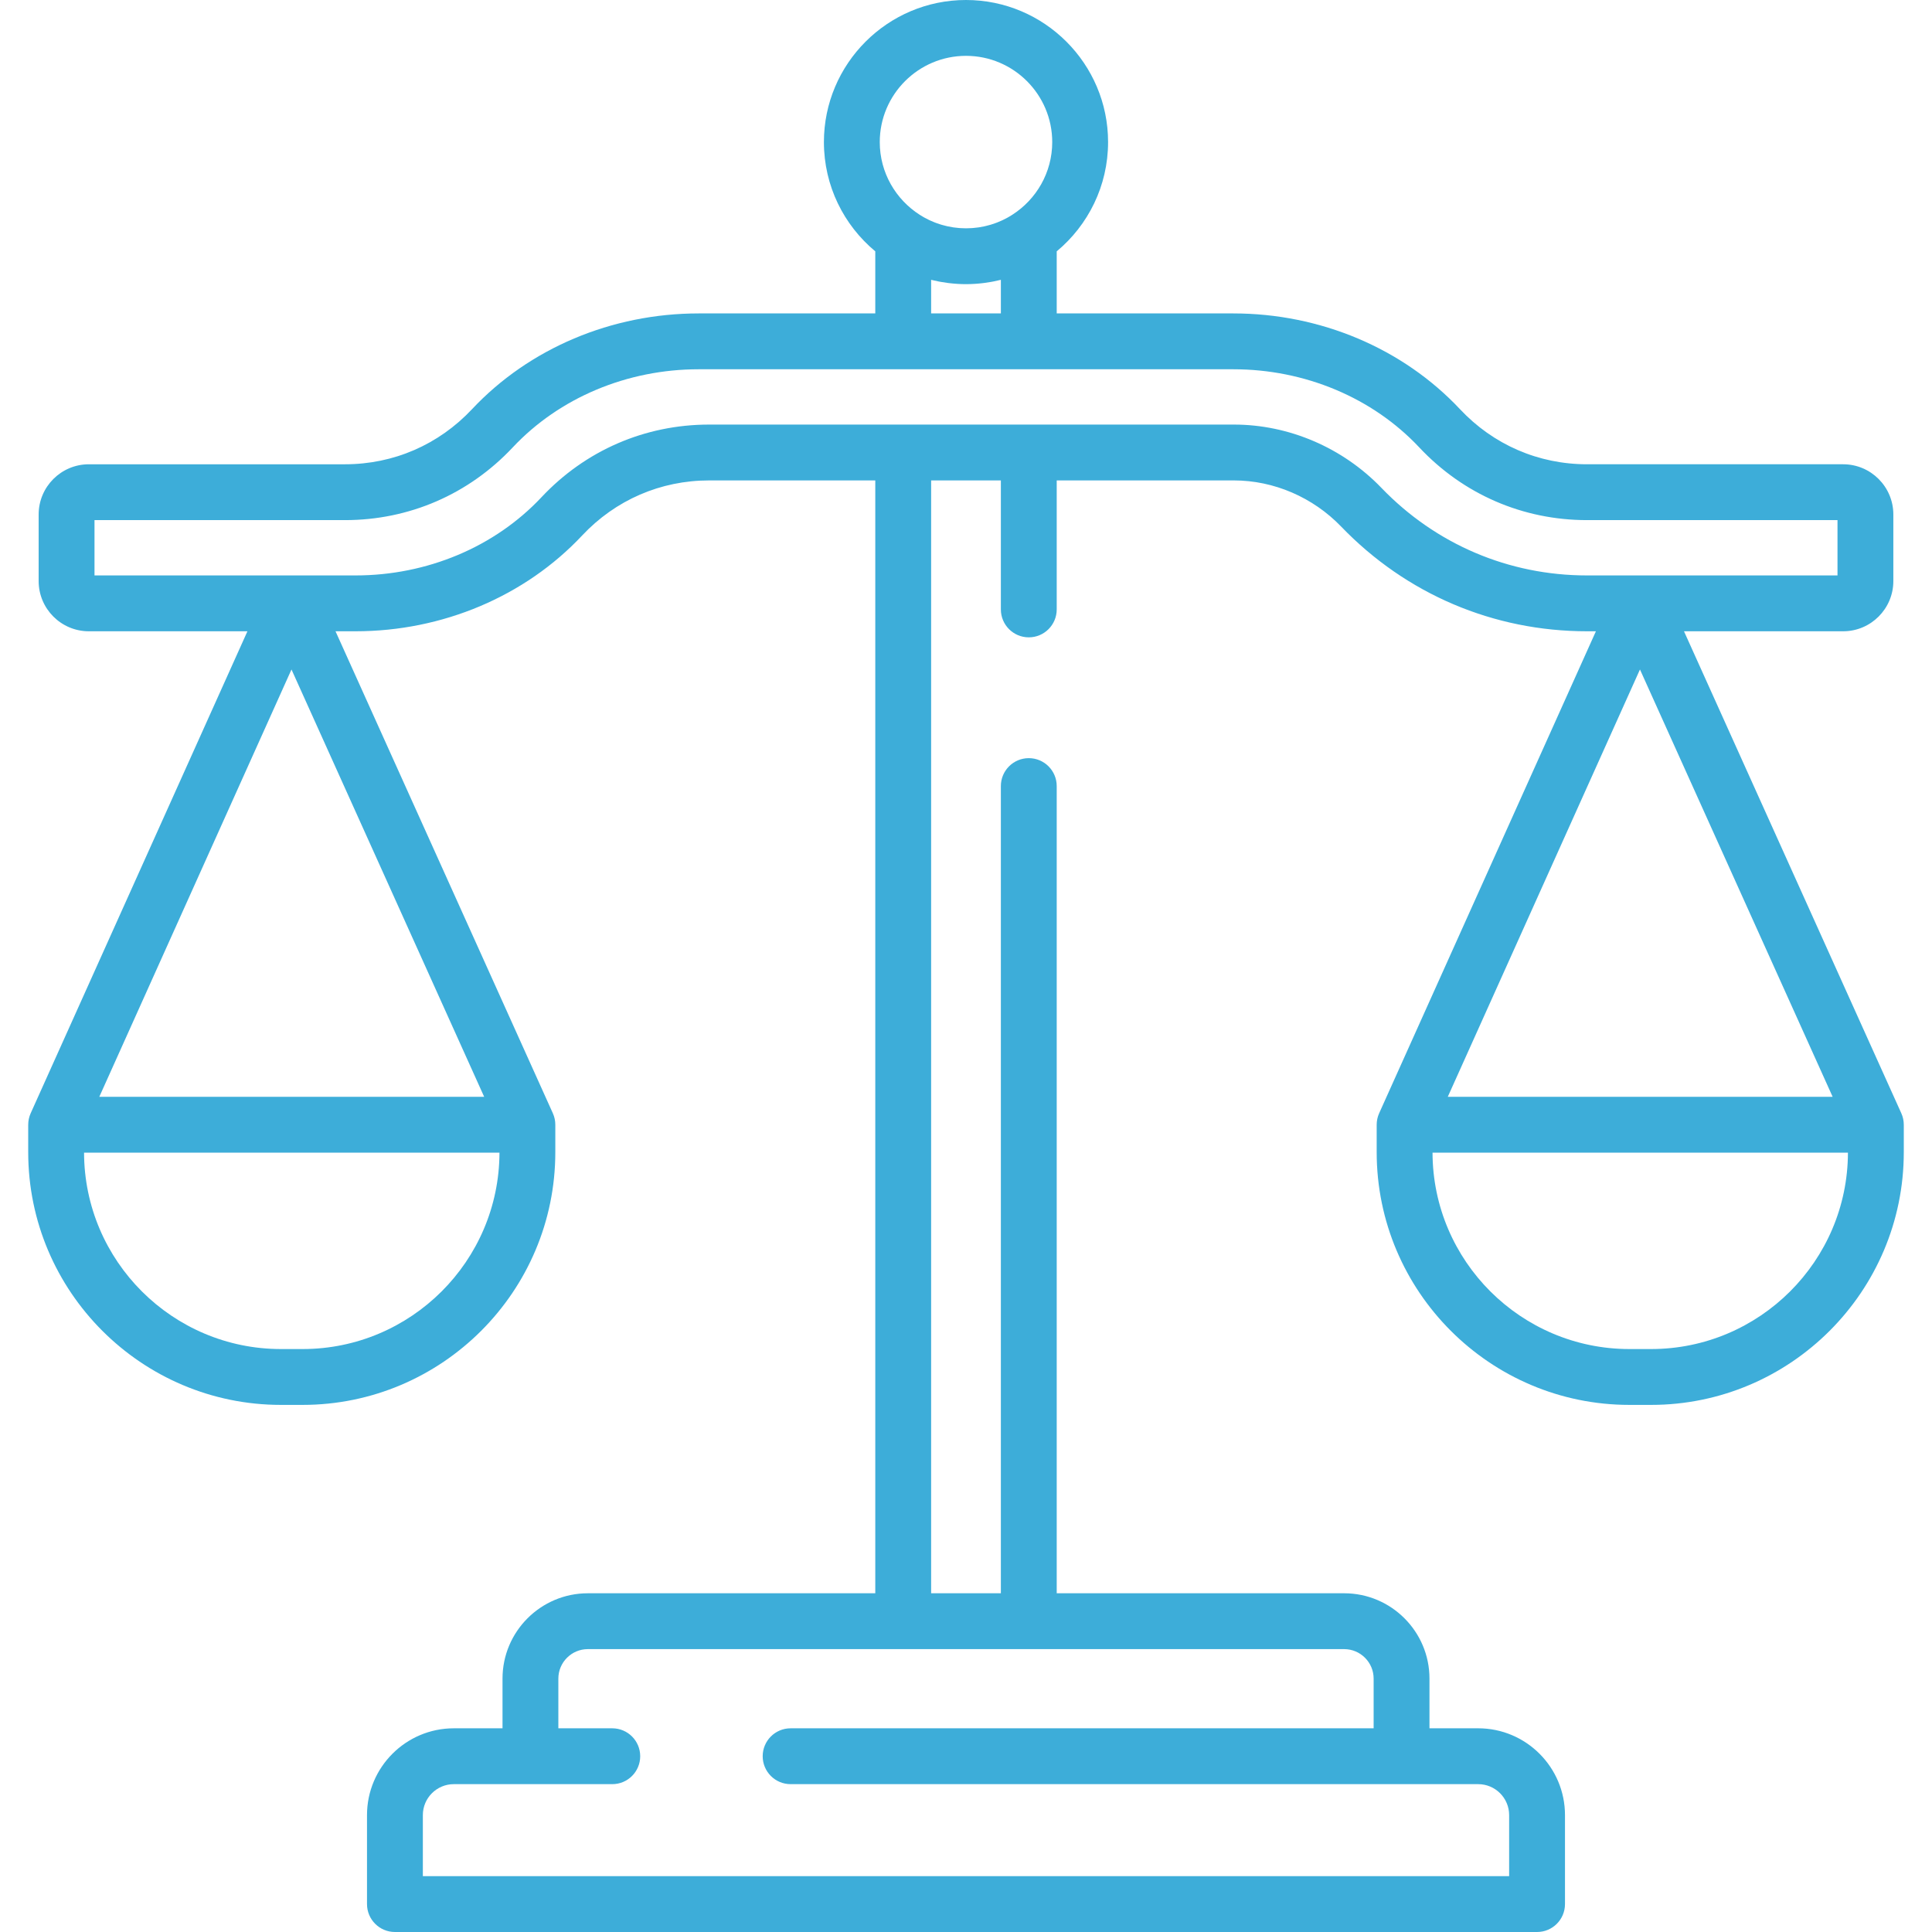
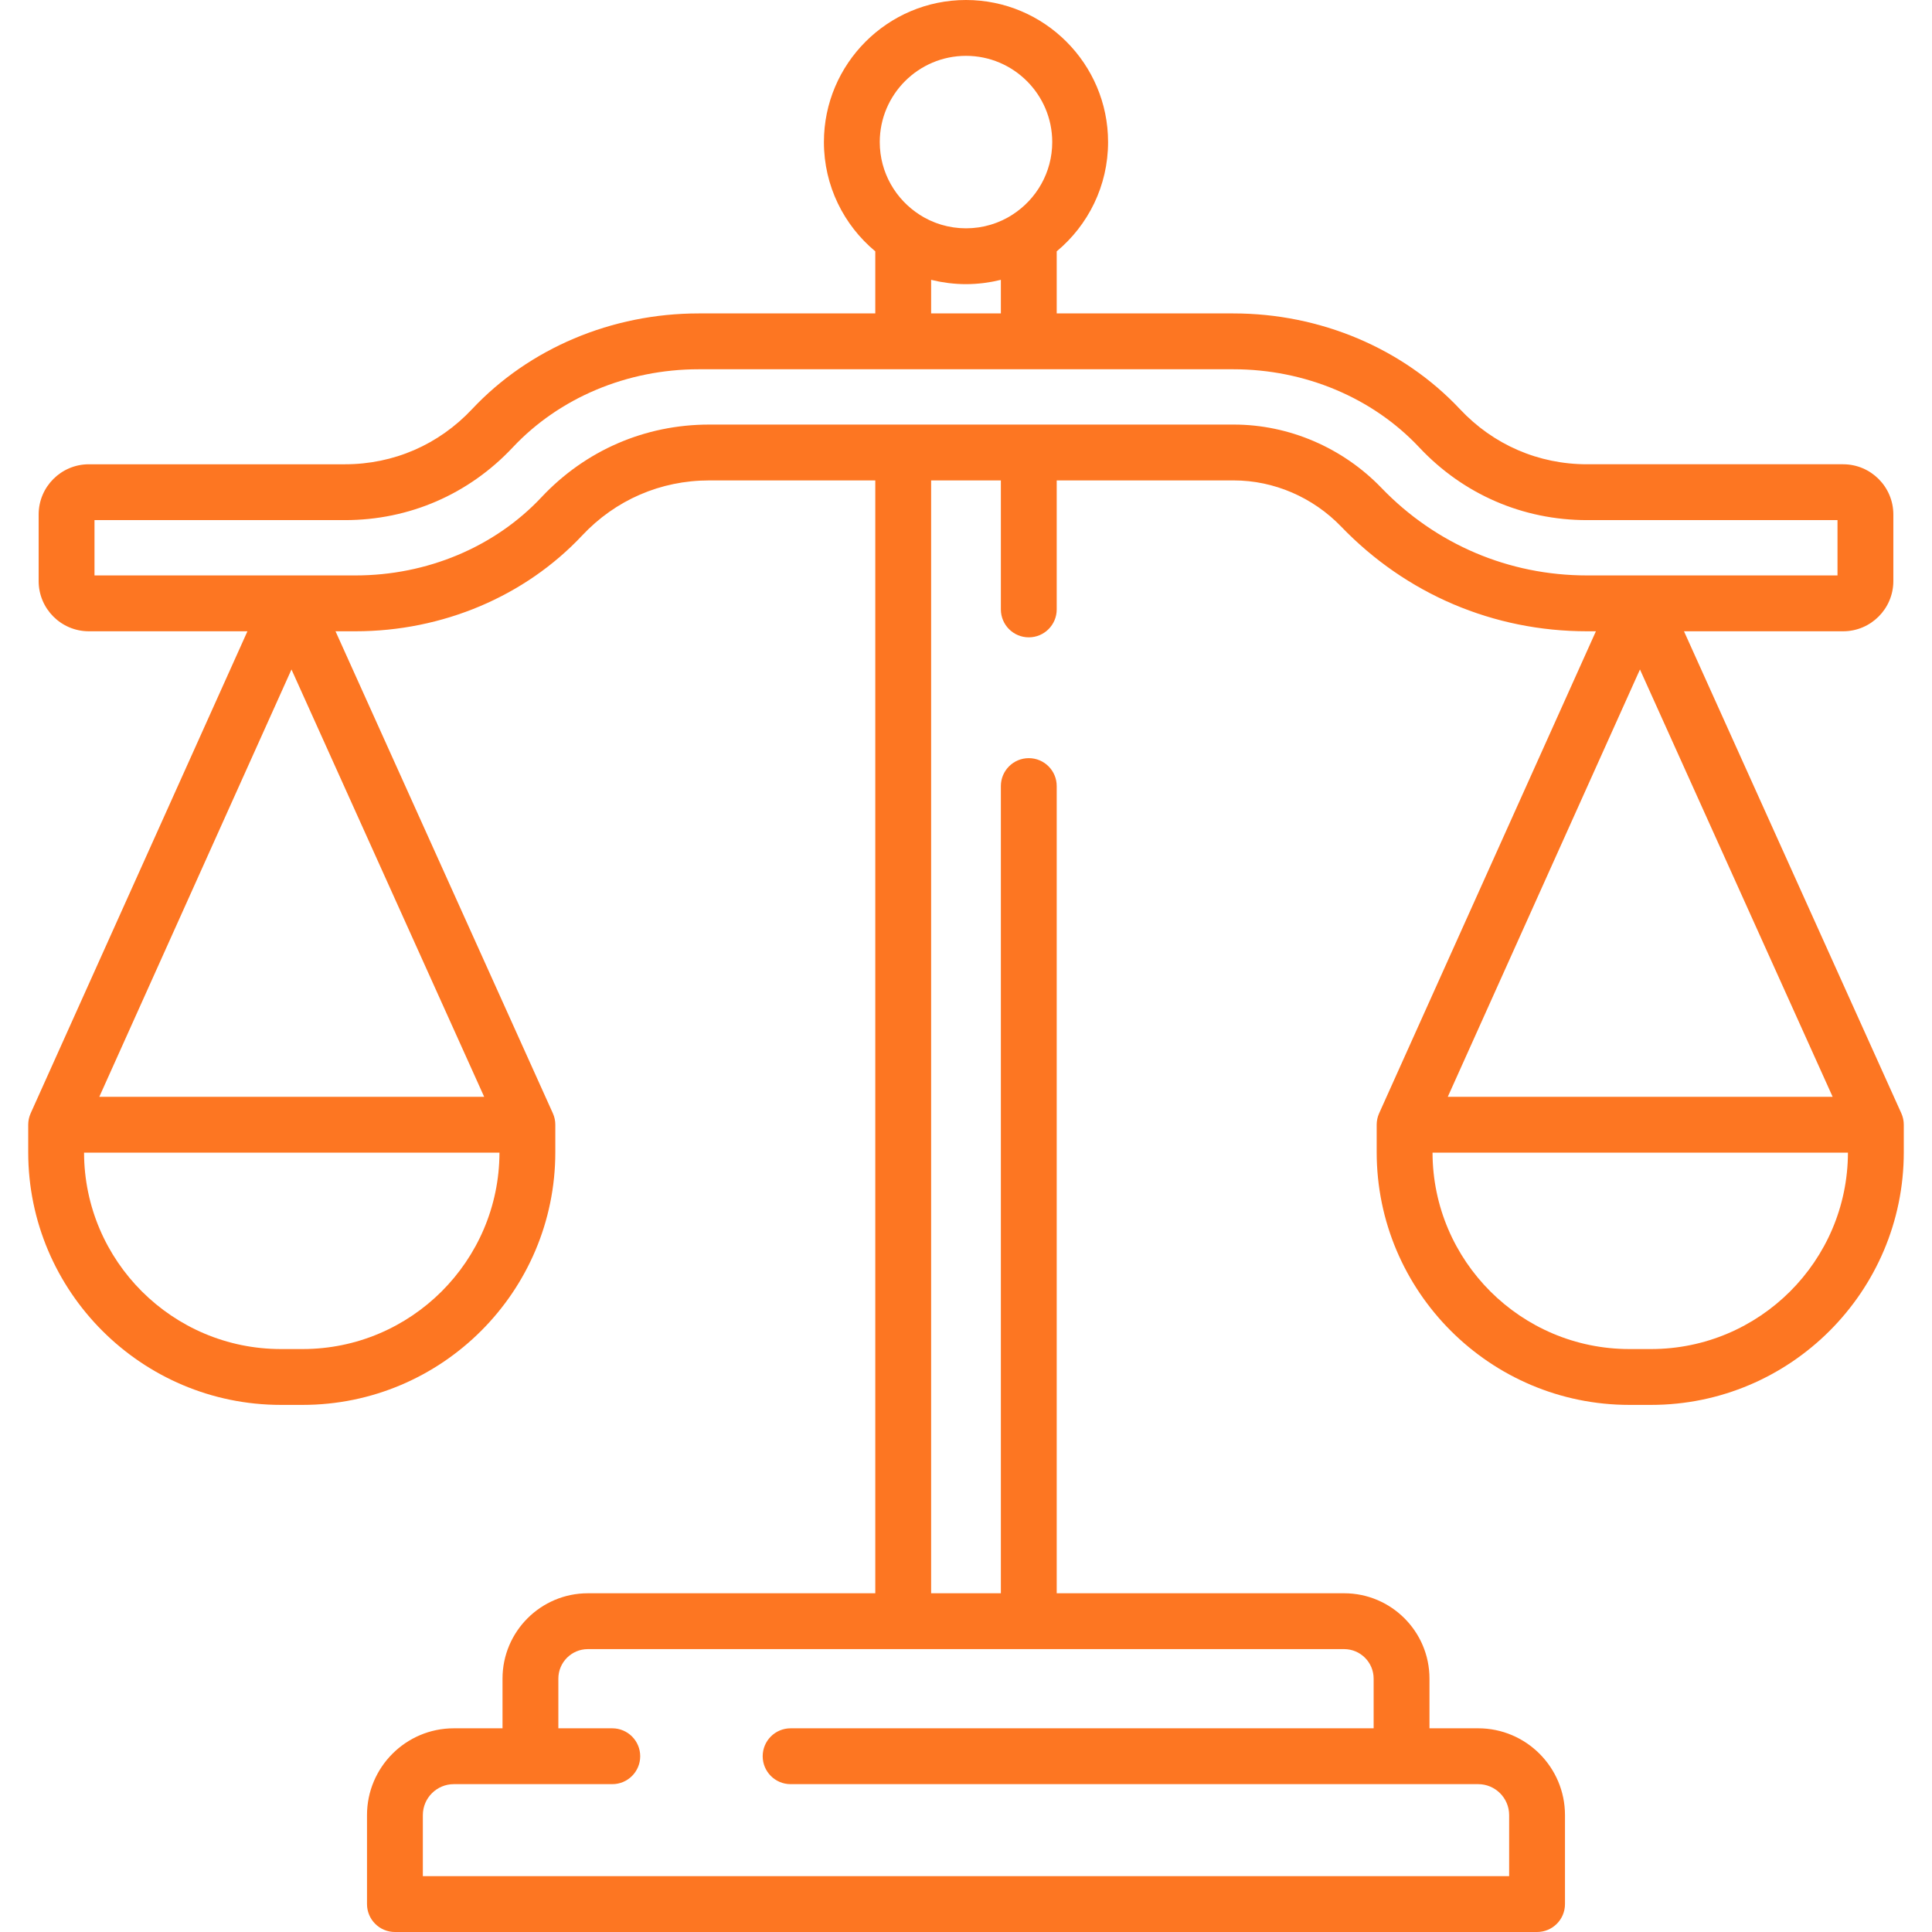
- <svg xmlns="http://www.w3.org/2000/svg" fill="#3dadd9" height="100px" version="1.1" id="Capa_1" x="0px" y="0px" viewBox="0 0 512 512" style="enable-background:new 0 0 512 512;" xml:space="preserve">
+ <svg xmlns="http://www.w3.org/2000/svg" fill="#fd7622" height="100px" version="1.1" id="Capa_1" x="0px" y="0px" viewBox="0 0 512 512" style="enable-background:new 0 0 512 512;" xml:space="preserve">
  <g>
    <g>
-       <path d="M504.52,298.006c-0.001-0.168-0.013-0.337-0.026-0.505c-0.006-0.081-0.009-0.163-0.018-0.243    c-0.016-0.142-0.041-0.284-0.065-0.426c-0.018-0.107-0.033-0.215-0.056-0.32c-0.022-0.103-0.053-0.206-0.079-0.309    c-0.037-0.141-0.073-0.283-0.117-0.421c-0.024-0.074-0.054-0.148-0.081-0.222c-0.059-0.162-0.118-0.323-0.188-0.479    c-0.008-0.018-0.013-0.037-0.022-0.055l-57.593-127.731h42.178c7.335,0,13.302-5.967,13.302-13.302v-17.654    c0-7.335-5.967-13.302-13.302-13.302h-67.877c-12.877,0-24.835-5.185-33.669-14.6c-15.132-16.127-37.023-25.377-60.06-25.377    H280.04V66.607c8.311-6.912,13.612-17.325,13.612-28.954C293.652,16.891,276.76,0,255.999,0s-37.653,16.891-37.653,37.653    c0,11.629,5.301,22.041,13.612,28.954V83.06h-46.806c-23.038,0-44.929,9.25-60.062,25.378c-8.833,9.415-20.79,14.6-33.668,14.6    H23.544c-7.335,0-13.302,5.967-13.302,13.302v17.654c0,7.335,5.967,13.302,13.302,13.302h42.028L8.126,295.033    c-0.008,0.019-0.014,0.038-0.022,0.057c-0.067,0.151-0.124,0.307-0.181,0.464c-0.029,0.079-0.061,0.157-0.086,0.236    c-0.043,0.133-0.077,0.269-0.113,0.406c-0.028,0.108-0.06,0.215-0.083,0.323c-0.021,0.1-0.035,0.203-0.052,0.304    c-0.025,0.147-0.051,0.293-0.067,0.44c-0.008,0.076-0.011,0.154-0.017,0.231c-0.013,0.172-0.025,0.344-0.026,0.516    c0,0.019-0.003,0.038-0.003,0.057v7.267c0,36.931,30.046,66.978,66.978,66.978h5.732c36.932,0,66.978-30.046,66.978-66.978v-7.267    c0-0.022-0.003-0.042-0.003-0.064c-0.001-0.165-0.013-0.33-0.025-0.495c-0.006-0.085-0.009-0.17-0.018-0.253    c-0.015-0.139-0.04-0.279-0.064-0.418c-0.018-0.109-0.034-0.219-0.057-0.326c-0.022-0.103-0.052-0.204-0.079-0.307    c-0.037-0.142-0.073-0.284-0.118-0.423c-0.024-0.075-0.055-0.149-0.082-0.223c-0.058-0.161-0.118-0.321-0.186-0.476    c-0.008-0.019-0.014-0.038-0.022-0.057l-57.594-127.73h5.295c23.036,0,44.926-9.25,60.058-25.378    c8.833-9.415,20.79-14.6,33.668-14.6h44.022v294.917h-76.176c-12.468,0-22.611,10.143-22.611,22.611v13.174h-12.913    c-12.682,0-22.999,10.317-22.999,22.999V504.6c0,4.087,3.313,7.4,7.4,7.4h302.677c4.087,0,7.4-3.313,7.4-7.4v-23.583    c0-12.682-10.317-22.999-22.999-22.999h-12.912v-13.174c0-12.468-10.144-22.611-22.611-22.611H280.04V208.318    c0-4.087-3.313-7.4-7.4-7.4c-4.087,0-7.4,3.313-7.4,7.4v213.915h-18.482V127.317h18.482v34.185c0,4.087,3.313,7.4,7.4,7.4    c4.087,0,7.4-3.313,7.4-7.4v-34.185h46.951c10.585,0,20.951,4.462,28.441,12.244c17.219,17.884,40.353,27.734,65.145,27.734h2.355    l-57.446,127.738c-0.008,0.017-0.013,0.034-0.02,0.051c-0.071,0.16-0.132,0.324-0.191,0.49c-0.025,0.07-0.054,0.139-0.077,0.21    c-0.046,0.142-0.083,0.287-0.12,0.432c-0.026,0.099-0.055,0.198-0.076,0.297c-0.023,0.108-0.038,0.218-0.057,0.328    c-0.023,0.139-0.048,0.278-0.064,0.418c-0.009,0.082-0.012,0.165-0.018,0.248c-0.013,0.167-0.024,0.334-0.025,0.5    c0,0.02-0.003,0.04-0.003,0.06v7.267c0,36.931,30.046,66.978,66.978,66.978h5.733c36.932,0,66.978-30.046,66.978-66.978v-7.267    C504.523,298.047,504.52,298.027,504.52,298.006z M255.999,14.799c12.602,0,22.853,10.252,22.853,22.853    c0,8.089-4.228,15.204-10.587,19.267c-0.278,0.178-0.559,0.349-0.843,0.514c-0.146,0.085-0.291,0.171-0.439,0.253    c-0.391,0.215-0.787,0.419-1.189,0.61c-0.141,0.067-0.284,0.129-0.426,0.193c-0.32,0.144-0.642,0.281-0.967,0.41    c-0.138,0.055-0.274,0.111-0.413,0.163c-0.435,0.162-0.873,0.312-1.317,0.448c-0.117,0.036-0.237,0.067-0.355,0.101    c-0.371,0.107-0.744,0.204-1.12,0.292c-0.126,0.029-0.251,0.06-0.378,0.087c-0.474,0.102-0.95,0.191-1.43,0.263    c-0.079,0.012-0.159,0.02-0.238,0.03c-0.417,0.058-0.837,0.103-1.258,0.138c-0.132,0.011-0.265,0.022-0.398,0.03    c-0.496,0.032-0.994,0.054-1.494,0.054c-0.5,0-0.998-0.022-1.494-0.054c-0.133-0.009-0.266-0.02-0.398-0.03    c-0.421-0.035-0.84-0.08-1.257-0.138c-0.08-0.011-0.16-0.019-0.24-0.031c-0.48-0.072-0.956-0.161-1.429-0.263    c-0.128-0.028-0.254-0.059-0.382-0.088c-0.374-0.087-0.745-0.184-1.113-0.29c-0.12-0.035-0.242-0.066-0.362-0.103    c-0.441-0.135-0.878-0.284-1.311-0.446c-0.143-0.053-0.283-0.112-0.425-0.168c-0.32-0.127-0.636-0.261-0.95-0.403    c-0.147-0.066-0.295-0.13-0.44-0.199c-0.398-0.19-0.791-0.391-1.178-0.604c-0.154-0.085-0.305-0.175-0.457-0.263    c-0.276-0.16-0.549-0.326-0.818-0.498c-6.366-4.061-10.6-11.181-10.6-19.275C233.146,25.051,243.398,14.799,255.999,14.799z     M265.241,74.159v8.901h-18.482v-8.901c0.121,0.031,0.245,0.051,0.366,0.08c0.559,0.136,1.122,0.26,1.69,0.37    c0.186,0.036,0.373,0.067,0.559,0.1c0.573,0.102,1.15,0.191,1.731,0.267c0.133,0.017,0.266,0.035,0.399,0.051    c1.475,0.176,2.973,0.278,4.495,0.278c0.785,0,1.563-0.032,2.336-0.08c0.004,0,0.008-0.001,0.012-0.001    c0.719-0.044,1.431-0.111,2.138-0.196c0.141-0.017,0.281-0.036,0.421-0.054c0.573-0.075,1.143-0.163,1.708-0.264    c0.192-0.034,0.384-0.066,0.575-0.103c0.568-0.11,1.131-0.235,1.689-0.371C264.999,74.209,265.121,74.189,265.241,74.159z     M80.186,357.513h-5.732c-28.728,0-52.107-23.335-52.179-52.046h110.09C132.293,334.178,108.913,357.513,80.186,357.513z     M128.311,290.668H26.316l50.93-113.25L128.311,290.668z M356.215,437.033c4.308,0,7.812,3.504,7.812,7.812v13.174H209.52    c-4.087,0-7.4,3.313-7.4,7.4c0,4.087,3.313,7.4,7.4,7.4h182.219c4.521,0,8.199,3.678,8.199,8.199v16.183H112.06v-16.183    c0-4.521,3.678-8.199,8.199-8.199h42.002c4.087,0,7.4-3.313,7.4-7.4c0-4.087-3.313-7.4-7.4-7.4H147.97v-13.174    c0-4.307,3.504-7.812,7.812-7.812H356.215z M420.577,152.495c-20.732,0-40.081-8.239-54.483-23.199    c-10.265-10.663-24.518-16.779-39.104-16.779H187.937c-17.011,0-32.8,6.845-44.461,19.274    c-12.345,13.158-30.302,20.704-49.265,20.704H25.043v-14.658h66.38c17.011,0,32.8-6.845,44.461-19.273    c12.346-13.158,30.304-20.705,49.269-20.705h141.695c18.965,0,36.922,7.547,49.268,20.706    c11.662,12.428,27.452,19.272,44.462,19.272h66.379v14.658H420.577z M434.606,177.418l51.064,113.25H383.676L434.606,177.418z     M437.546,357.513h-5.733c-28.728,0-52.107-23.335-52.178-52.046h110.089C489.652,334.178,466.273,357.513,437.546,357.513z" />
+       <path d="M504.52,298.006c-0.001-0.168-0.013-0.337-0.026-0.505c-0.006-0.081-0.009-0.163-0.018-0.243    c-0.016-0.142-0.041-0.284-0.065-0.426c-0.018-0.107-0.033-0.215-0.056-0.32c-0.022-0.103-0.053-0.206-0.079-0.309    c-0.037-0.141-0.073-0.283-0.117-0.421c-0.024-0.074-0.054-0.148-0.081-0.222c-0.059-0.162-0.118-0.323-0.188-0.479    c-0.008-0.018-0.013-0.037-0.022-0.055l-57.593-127.731h42.178c7.335,0,13.302-5.967,13.302-13.302v-17.654    c0-7.335-5.967-13.302-13.302-13.302h-67.877c-12.877,0-24.835-5.185-33.669-14.6c-15.132-16.127-37.023-25.377-60.06-25.377    H280.04V66.607c8.311-6.912,13.612-17.325,13.612-28.954C293.652,16.891,276.76,0,255.999,0s-37.653,16.891-37.653,37.653    c0,11.629,5.301,22.041,13.612,28.954V83.06h-46.806c-23.038,0-44.929,9.25-60.062,25.378c-8.833,9.415-20.79,14.6-33.668,14.6    H23.544c-7.335,0-13.302,5.967-13.302,13.302v17.654c0,7.335,5.967,13.302,13.302,13.302h42.028L8.126,295.033    c-0.008,0.019-0.014,0.038-0.022,0.057c-0.067,0.151-0.124,0.307-0.181,0.464c-0.029,0.079-0.061,0.157-0.086,0.236    c-0.043,0.133-0.077,0.269-0.113,0.406c-0.028,0.108-0.06,0.215-0.083,0.323c-0.021,0.1-0.035,0.203-0.052,0.304    c-0.025,0.147-0.051,0.293-0.067,0.44c-0.008,0.076-0.011,0.154-0.017,0.231c-0.013,0.172-0.025,0.344-0.026,0.516    c0,0.019-0.003,0.038-0.003,0.057v7.267c0,36.931,30.046,66.978,66.978,66.978h5.732c36.932,0,66.978-30.046,66.978-66.978v-7.267    c0-0.022-0.003-0.042-0.003-0.064c-0.001-0.165-0.013-0.33-0.025-0.495c-0.006-0.085-0.009-0.17-0.018-0.253    c-0.015-0.139-0.04-0.279-0.064-0.418c-0.018-0.109-0.034-0.219-0.057-0.326c-0.022-0.103-0.052-0.204-0.079-0.307    c-0.037-0.142-0.073-0.284-0.118-0.423c-0.024-0.075-0.055-0.149-0.082-0.223c-0.058-0.161-0.118-0.321-0.186-0.476    c-0.008-0.019-0.014-0.038-0.022-0.057l-57.594-127.73h5.295c23.036,0,44.926-9.25,60.058-25.378    c8.833-9.415,20.79-14.6,33.668-14.6h44.022v294.917h-76.176c-12.468,0-22.611,10.143-22.611,22.611v13.174h-12.913    c-12.682,0-22.999,10.317-22.999,22.999V504.6c0,4.087,3.313,7.4,7.4,7.4h302.677c4.087,0,7.4-3.313,7.4-7.4v-23.583    c0-12.682-10.317-22.999-22.999-22.999h-12.912v-13.174c0-12.468-10.144-22.611-22.611-22.611H280.04V208.318    c0-4.087-3.313-7.4-7.4-7.4c-4.087,0-7.4,3.313-7.4,7.4v213.915h-18.482V127.317h18.482v34.185c0,4.087,3.313,7.4,7.4,7.4    c4.087,0,7.4-3.313,7.4-7.4v-34.185h46.951c10.585,0,20.951,4.462,28.441,12.244c17.219,17.884,40.353,27.734,65.145,27.734h2.355    l-57.446,127.738c-0.008,0.017-0.013,0.034-0.02,0.051c-0.071,0.16-0.132,0.324-0.191,0.49c-0.025,0.07-0.054,0.139-0.077,0.21    c-0.046,0.142-0.083,0.287-0.12,0.432c-0.026,0.099-0.055,0.198-0.076,0.297c-0.023,0.108-0.038,0.218-0.057,0.328    c-0.023,0.139-0.048,0.278-0.064,0.418c-0.009,0.082-0.012,0.165-0.018,0.248c-0.013,0.167-0.024,0.334-0.025,0.5    c0,0.02-0.003,0.04-0.003,0.06v7.267c0,36.931,30.046,66.978,66.978,66.978h5.733c36.932,0,66.978-30.046,66.978-66.978v-7.267    C504.523,298.047,504.52,298.027,504.52,298.006z M255.999,14.799c12.602,0,22.853,10.252,22.853,22.853    c0,8.089-4.228,15.204-10.587,19.267c-0.278,0.178-0.559,0.349-0.843,0.514c-0.146,0.085-0.291,0.171-0.439,0.253    c-0.391,0.215-0.787,0.419-1.189,0.61c-0.141,0.067-0.284,0.129-0.426,0.193c-0.32,0.144-0.642,0.281-0.967,0.41    c-0.138,0.055-0.274,0.111-0.413,0.163c-0.435,0.162-0.873,0.312-1.317,0.448c-0.117,0.036-0.237,0.067-0.355,0.101    c-0.371,0.107-0.744,0.204-1.12,0.292c-0.126,0.029-0.251,0.06-0.378,0.087c-0.474,0.102-0.95,0.191-1.43,0.263    c-0.079,0.012-0.159,0.02-0.238,0.03c-0.417,0.058-0.837,0.103-1.258,0.138c-0.132,0.011-0.265,0.022-0.398,0.03    c-0.496,0.032-0.994,0.054-1.494,0.054c-0.5,0-0.998-0.022-1.494-0.054c-0.133-0.009-0.266-0.02-0.398-0.03    c-0.421-0.035-0.84-0.08-1.257-0.138c-0.08-0.011-0.16-0.019-0.24-0.031c-0.48-0.072-0.956-0.161-1.429-0.263    c-0.128-0.028-0.254-0.059-0.382-0.088c-0.374-0.087-0.745-0.184-1.113-0.29c-0.12-0.035-0.242-0.066-0.362-0.103    c-0.441-0.135-0.878-0.284-1.311-0.446c-0.143-0.053-0.283-0.112-0.425-0.168c-0.32-0.127-0.636-0.261-0.95-0.403    c-0.147-0.066-0.295-0.13-0.44-0.199c-0.398-0.19-0.791-0.391-1.178-0.604c-0.154-0.085-0.305-0.175-0.457-0.263    c-0.276-0.16-0.549-0.326-0.818-0.498c-6.366-4.061-10.6-11.181-10.6-19.275C233.146,25.051,243.398,14.799,255.999,14.799z     M265.241,74.159v8.901h-18.482v-8.901c0.121,0.031,0.245,0.051,0.366,0.08c0.559,0.136,1.122,0.26,1.69,0.37    c0.186,0.036,0.373,0.067,0.559,0.1c0.573,0.102,1.15,0.191,1.731,0.267c0.133,0.017,0.266,0.035,0.399,0.051    c1.475,0.176,2.973,0.278,4.495,0.278c0.785,0,1.563-0.032,2.336-0.08c0.004,0,0.008-0.001,0.012-0.001    c0.719-0.044,1.431-0.111,2.138-0.196c0.141-0.017,0.281-0.036,0.421-0.054c0.573-0.075,1.143-0.163,1.708-0.264    c0.192-0.034,0.384-0.066,0.575-0.103c0.568-0.11,1.131-0.235,1.689-0.371C264.999,74.209,265.121,74.189,265.241,74.159z     M80.186,357.513h-5.732c-28.728,0-52.107-23.335-52.179-52.046h110.09C132.293,334.178,108.913,357.513,80.186,357.513z     M128.311,290.668H26.316l50.93-113.25L128.311,290.668z M356.215,437.033c4.308,0,7.812,3.504,7.812,7.812v13.174H209.52    c-4.087,0-7.4,3.313-7.4,7.4c0,4.087,3.313,7.4,7.4,7.4h182.219c4.521,0,8.199,3.678,8.199,8.199v16.183H112.06v-16.183    c0-4.521,3.678-8.199,8.199-8.199h42.002c4.087,0,7.4-3.313,7.4-7.4c0-4.087-3.313-7.4-7.4-7.4H147.97v-13.174    c0-4.307,3.504-7.812,7.812-7.812H356.215z M420.577,152.495c-20.732,0-40.081-8.239-54.483-23.199    c-10.265-10.663-24.518-16.779-39.104-16.779H187.937c-17.011,0-32.8,6.845-44.461,19.274    c-12.345,13.158-30.302,20.704-49.265,20.704H25.043v-14.658h66.38c17.011,0,32.8-6.845,44.461-19.273    c12.346-13.158,30.304-20.705,49.269-20.705h141.695c18.965,0,36.922,7.547,49.268,20.706    c11.662,12.428,27.452,19.272,44.462,19.272h66.379v14.658H420.577z M434.606,177.418l51.064,113.25H383.676L434.606,177.418z     M437.546,357.513h-5.733c-28.728,0-52.107-23.335-52.178-52.046h110.089C489.652,334.178,466.273,357.513,437.546,357.513z" fill="#fd7622" />
    </g>
  </g>
  <g>
</g>
  <g>
</g>
  <g>
</g>
  <g>
</g>
  <g>
</g>
  <g>
</g>
  <g>
</g>
  <g>
</g>
  <g>
</g>
  <g>
</g>
  <g>
</g>
  <g>
</g>
  <g>
</g>
  <g>
</g>
  <g>
</g>
</svg>
